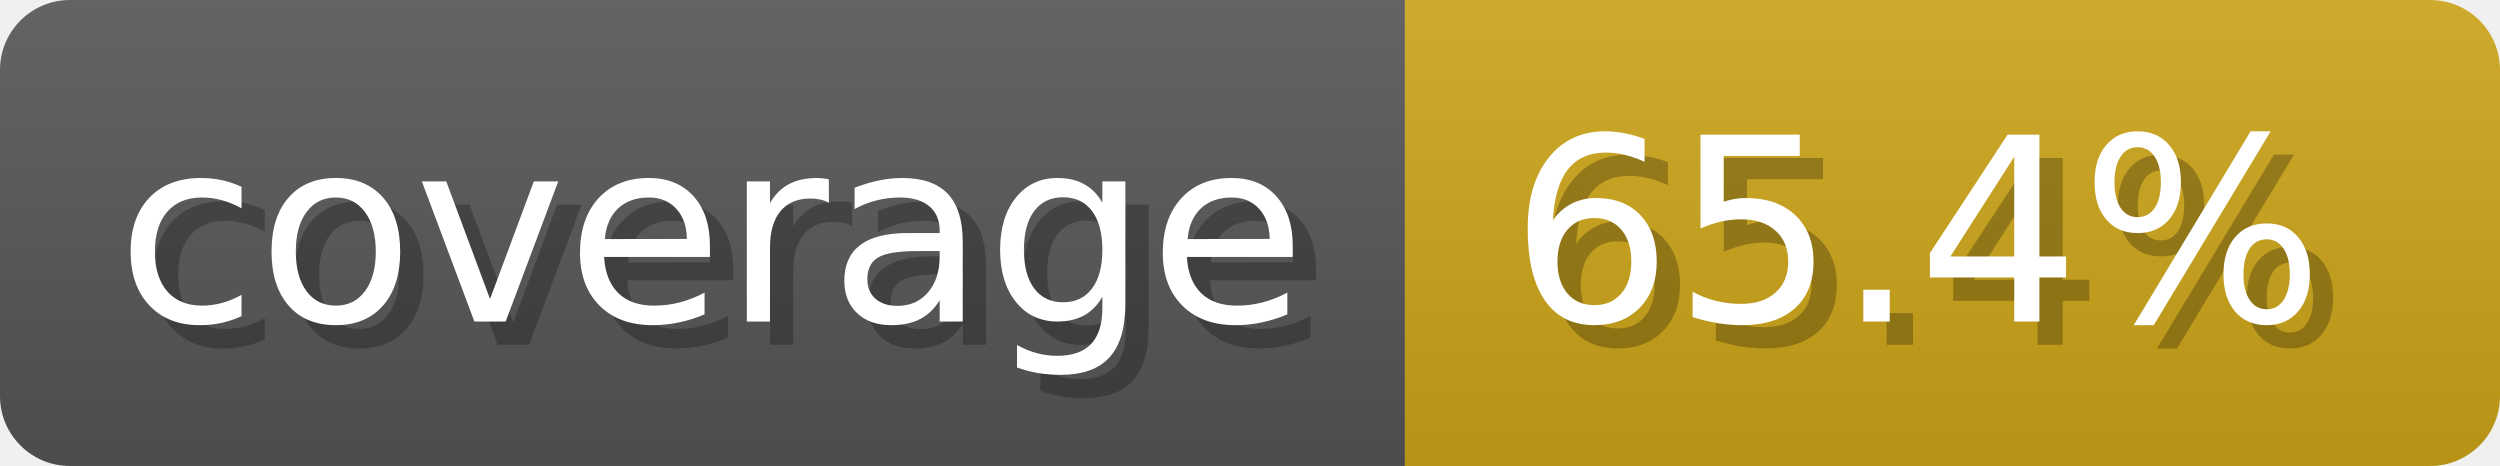
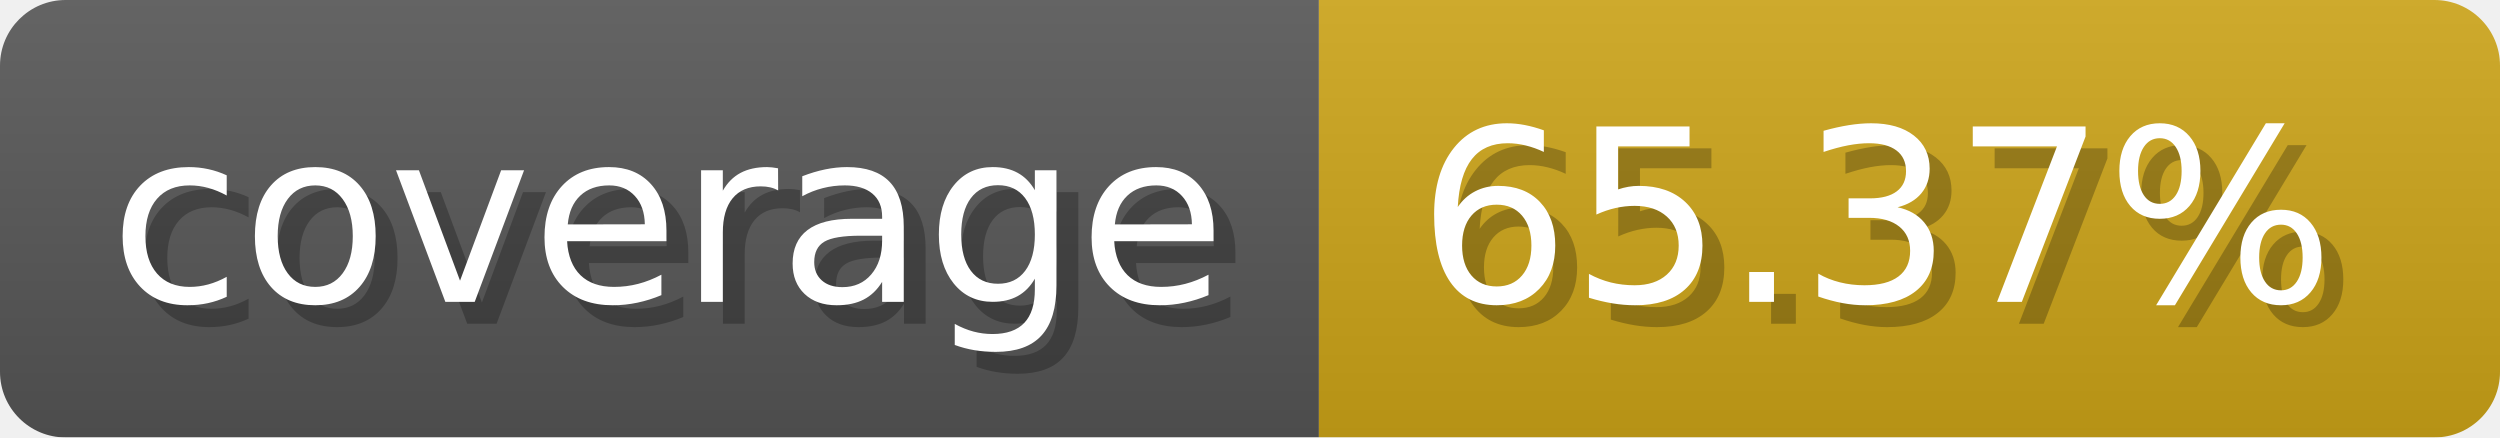
- <svg xmlns="http://www.w3.org/2000/svg" width="107.3" height="20" viewBox="0 0 1073 200" role="img" aria-label="coverage: 65.4%">
-   <linearGradient id="UlyKN" x2="0" y2="100%">
+ <svg xmlns="http://www.w3.org/2000/svg" width="114.3" height="20" viewBox="0 0 1143 200" role="img" aria-label="coverage: 65.37%">
+   <linearGradient id="ijAAi" x2="0" y2="100%">
    <stop offset="0" stop-opacity=".1" stop-color="#EEE" />
    <stop offset="1" stop-opacity=".1" />
  </linearGradient>
-   <mask id="aRdIy">
-     <rect width="1073" height="200" rx="30" fill="#FFF" />
+   <mask id="uGVHh">
+     <rect width="1143" height="200" rx="30" fill="#FFF" />
  </mask>
-   <g mask="url(#aRdIy)">
+   <g mask="url(#uGVHh)">
    <rect width="603" height="200" fill="#555" />
-     <rect width="470" height="200" fill="#cba317" x="603" />
-     <rect width="1073" height="200" fill="url(#UlyKN)" />
+     <rect width="540" height="200" fill="#cba317" x="603" />
+     <rect width="1143" height="200" fill="url(#ijAAi)" />
  </g>
  <g aria-hidden="true" fill="#fff" text-anchor="start" font-family="Verdana,DejaVu Sans,sans-serif" font-size="110">
    <text x="60" y="148" textLength="503" fill="#000" opacity="0.25">coverage</text>
    <text x="50" y="138" textLength="503">coverage</text>
-     <text x="658" y="148" textLength="370" fill="#000" opacity="0.25">65.4%</text>
-     <text x="648" y="138" textLength="370">65.4%</text>
+     <text x="658" y="148" textLength="440" fill="#000" opacity="0.25">65.37%</text>
+     <text x="648" y="138" textLength="440">65.37%</text>
  </g>
</svg>
